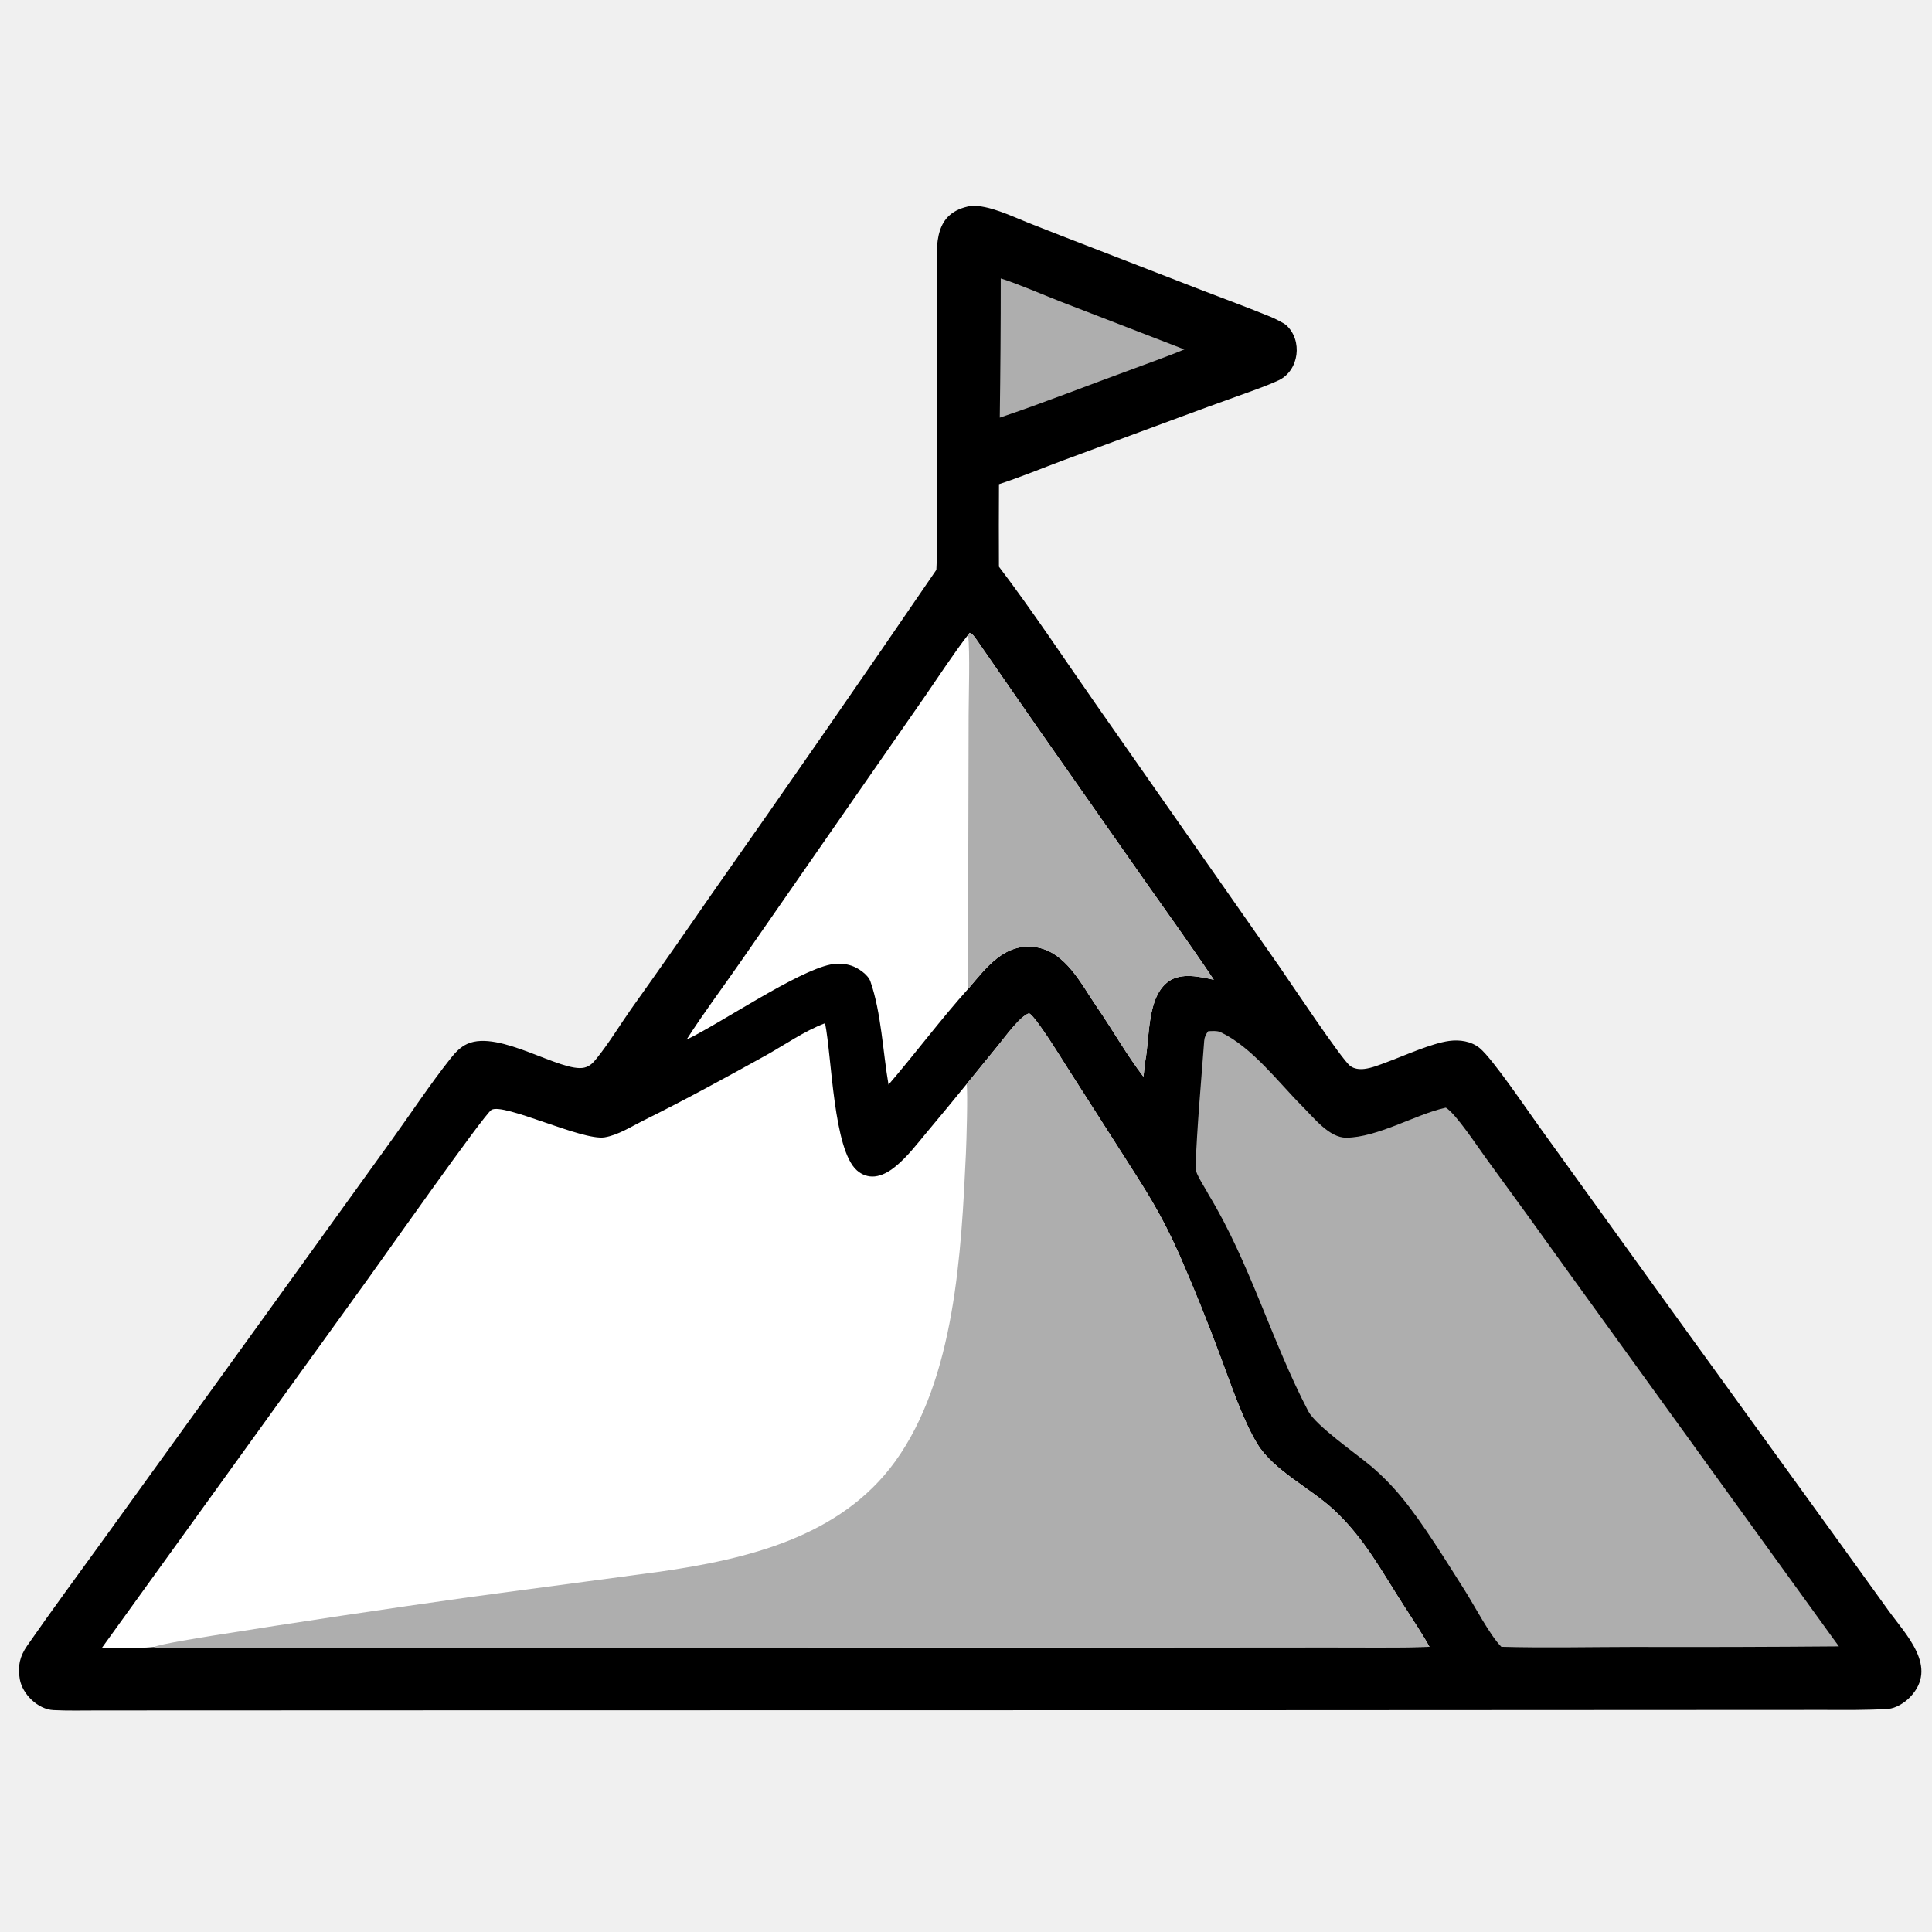
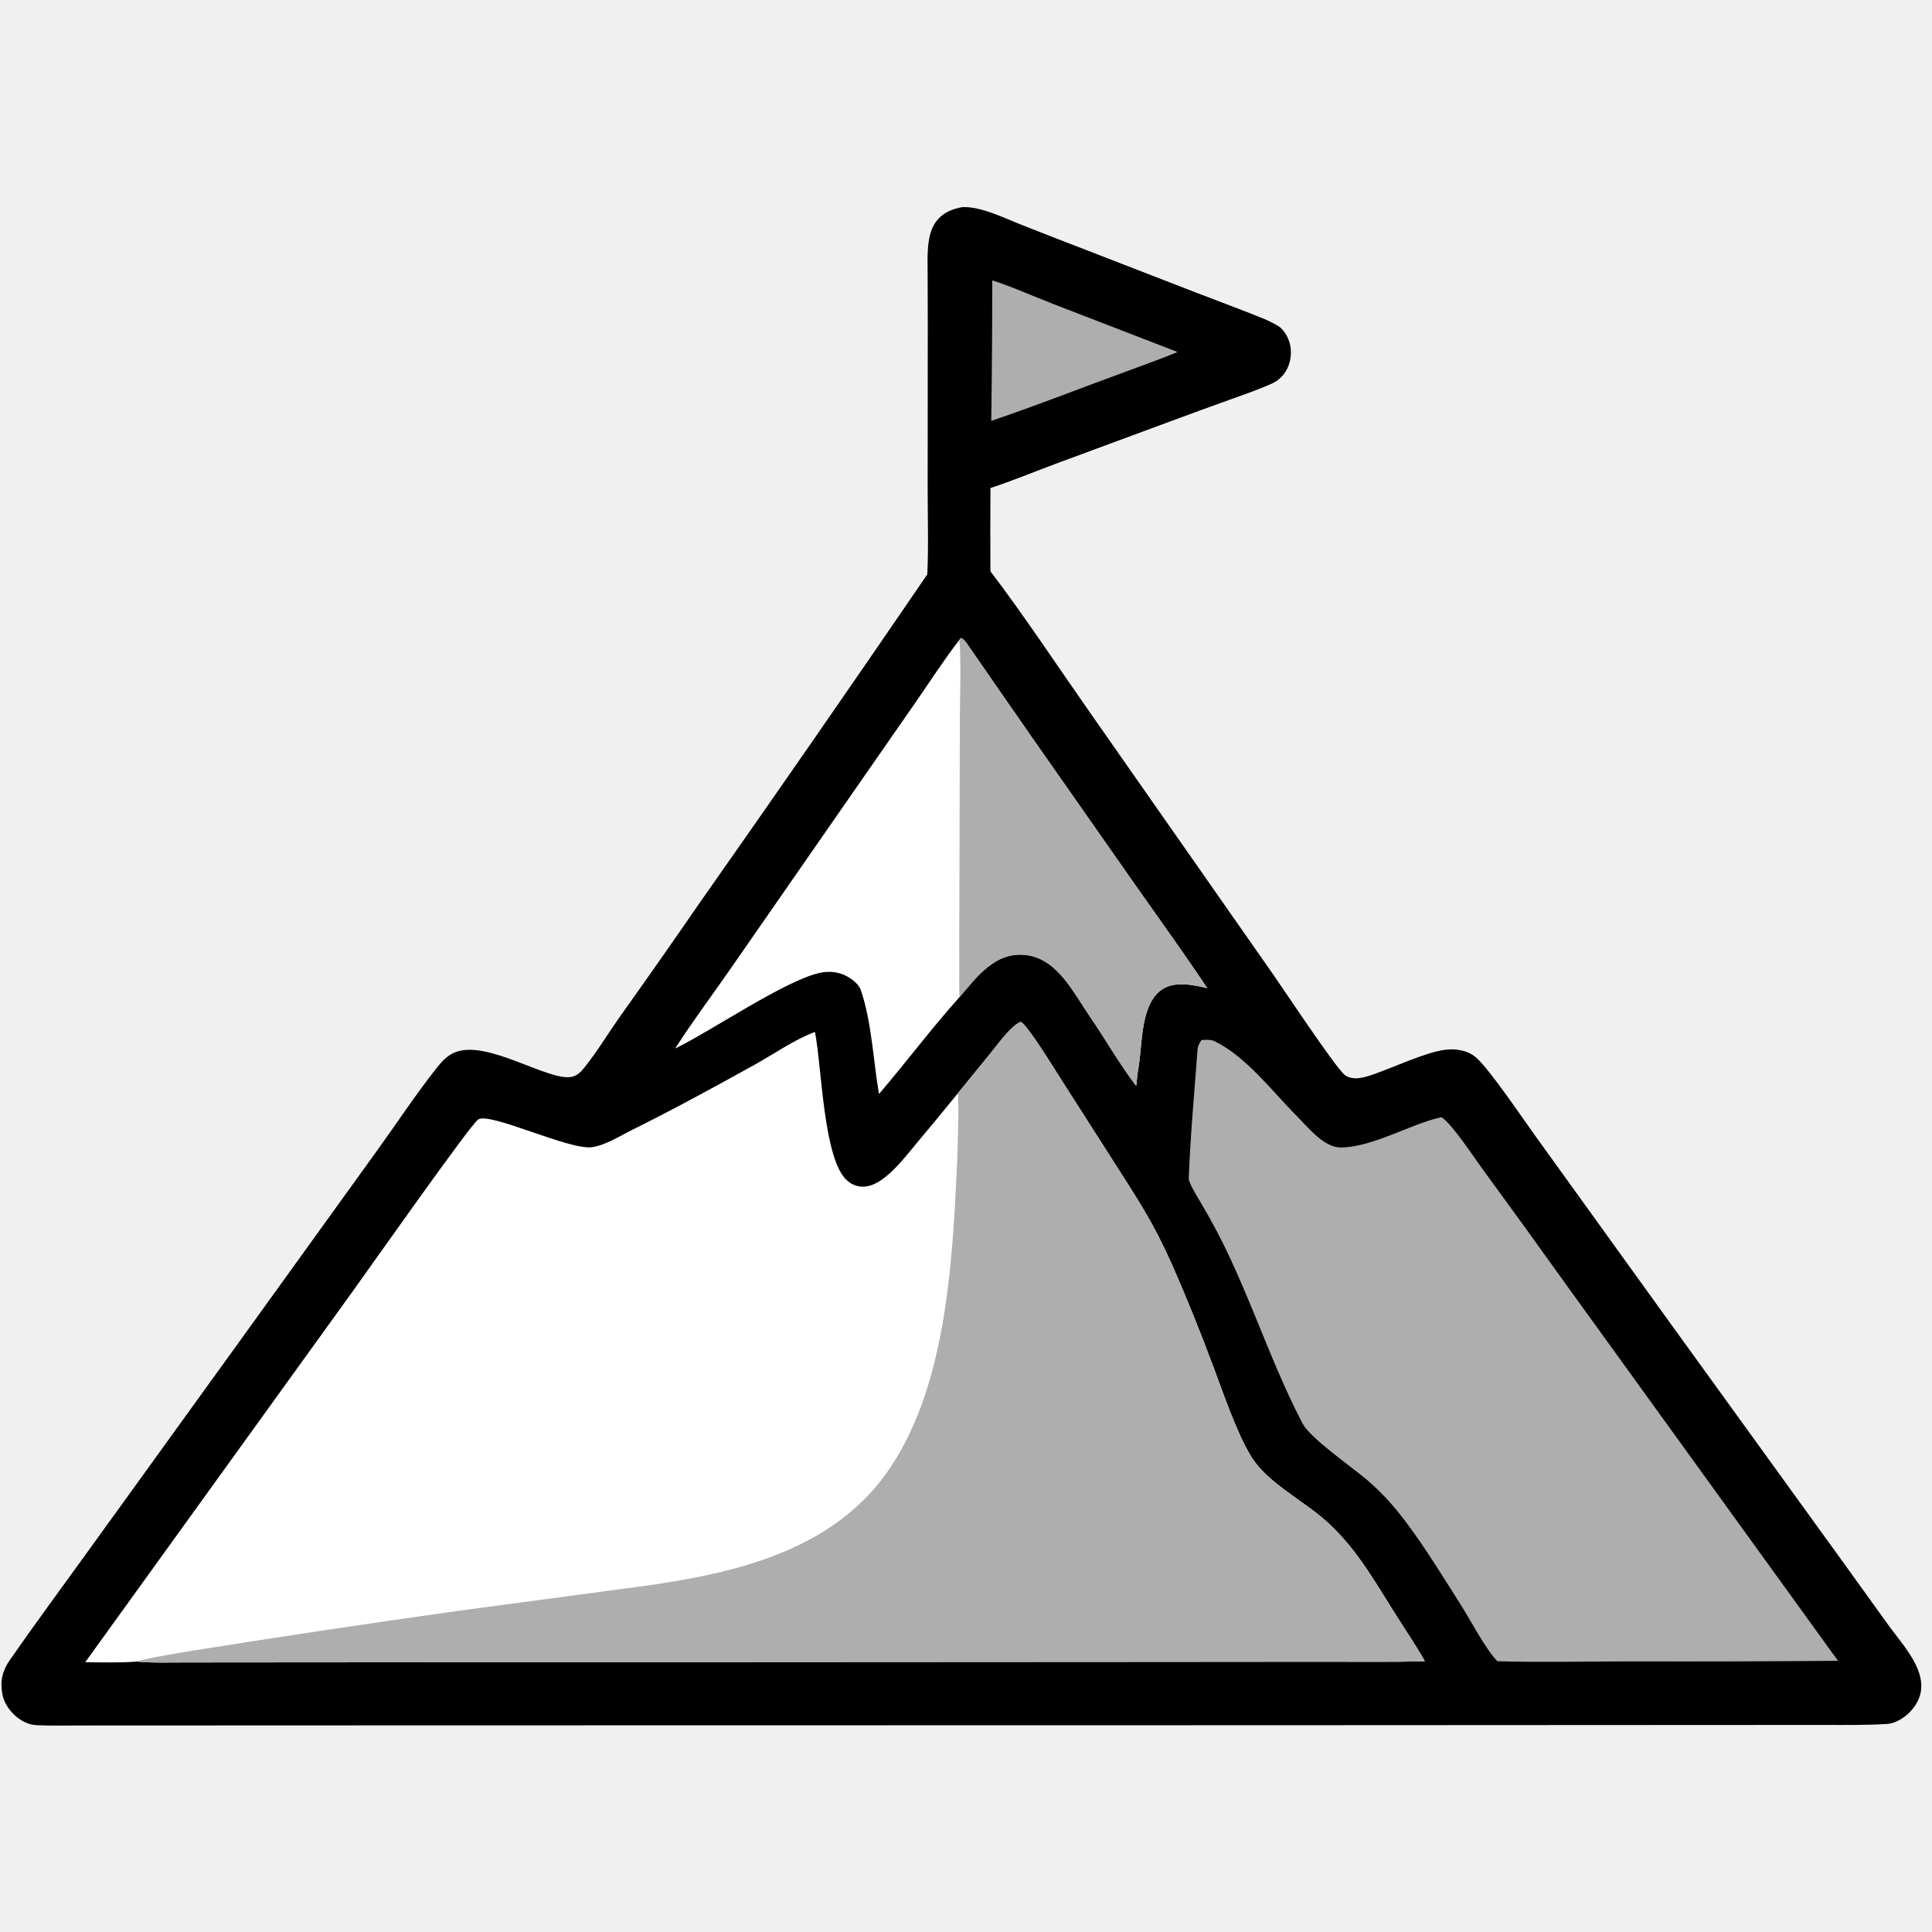
- <svg xmlns="http://www.w3.org/2000/svg" width="1024" height="1024" viewBox="0 0 1024 1024" fill="none">
+ <svg xmlns="http://www.w3.org/2000/svg" width="1014.722" height="1014.722" viewBox="9.278 0.322 1014.722 1014.722" fill="none">
  <g clip-path="url(#clip0_15505_17761)">
    <path d="M0 0Z" fill="none" />
    <path d="M514.65 109.117C524.06 108.576 536.285 114.626 545.135 118.136C556.705 122.722 568.3 127.242 579.92 131.695L637.68 154.08C649.635 158.667 661.69 163.113 673.54 167.953C675.185 168.625 680.445 171.181 681.715 172.337C690.54 180.364 688.665 196.341 677.71 201.576C670.95 204.685 663.62 207.21 656.595 209.737C645.725 213.628 634.88 217.583 624.055 221.603L563.68 243.933C552.65 248.043 540.565 253.043 529.48 256.636C529.395 271.212 529.385 285.788 529.46 300.364C547.015 323.429 564.425 349.787 581.14 373.672L677.73 511.78C683.38 519.855 711.005 561.495 715.65 564.98C717.76 566.565 720.565 566.85 723.11 566.55C727.14 566.07 731.065 564.415 734.85 563.025C744.145 559.61 758.59 553.01 768.05 551.72C773.625 550.96 779.815 551.84 784.28 555.52C791.15 561.185 809.62 588.59 815.92 597.29L886.635 695.425L973.89 816.09L1000.76 853.385C1010.27 866.615 1027.62 883.645 1012.33 899.565C1009.56 902.45 1004.79 905.495 1000.69 905.755C989.335 906.48 977.82 906.3 966.435 906.29L903.02 906.32L673.59 906.435L231.704 906.51L95.157 906.56L51.681 906.58C44.009 906.58 35.855 906.79 28.297 906.4C20.094 905.98 11.89 897.98 10.496 890.025C9.278 883.07 10.505 877.87 14.445 872.2C27.746 853.045 41.612 834.325 55.24 815.42L138.76 699.75L207.049 605.005C217.62 590.375 227.698 575 238.901 560.88C241.349 557.795 244.071 554.895 247.723 553.255C264.749 545.61 297.548 568.685 309.703 565.855C312.769 565.14 314.539 563.1 316.425 560.74C322.978 552.535 328.513 543.345 334.552 534.745C348.852 514.68 362.992 494.501 376.971 474.211C417.125 417.081 456.901 359.686 496.294 302.029C497.02 288.539 496.499 270.282 496.503 256.522L496.561 171.007L496.494 144.529C496.445 129.241 494.845 112.585 514.65 109.117Z" fill="#000000" />
    <path d="M512.345 574.56L529.595 553.385C533.005 549.18 540.87 538.355 545.465 537.045C549.175 539 563.015 561.705 566.61 567.28L594.075 610.25C607.485 631.32 614.77 641.92 625.145 665.175C632.96 683.06 640.255 701.16 647.035 719.465C652.225 733.275 658.83 752.9 666.37 765.24C675.055 779.46 694.465 788.645 707.08 800.37C723.275 815.425 732.61 833.365 744.515 851.765C747.655 856.615 755.15 868.065 757.625 872.855C740.19 873.315 721.745 873.06 704.235 873.08L608.5 873.155L306.673 873.32L152.185 873.43L106.156 873.47C100.117 873.47 87.083 873.77 81.575 872.99C72.75 873.695 62.974 873.435 54.051 873.345L195.238 677.56C202.632 667.31 256.482 590.78 260.447 588.275C266.775 584.28 308.595 604.74 320.446 602.81C327.627 601.64 334.734 596.995 341.18 593.81C363.027 583.005 384.331 571.325 405.648 559.515C415.927 553.815 426.301 546.44 437.304 542.32C440.931 560.435 441.667 609.34 454.188 620.345C456.836 622.675 460.127 623.895 463.662 623.53C467.539 623.125 471.069 621.055 474.076 618.69C480.679 613.495 486.127 606.235 491.498 599.81C498.519 591.455 505.47 583.04 512.345 574.56Z" fill="#ffffff" />
    <path d="M512.345 574.56L529.595 553.385C533.005 549.18 540.87 538.355 545.465 537.045C549.175 539 563.015 561.705 566.61 567.28L594.075 610.25C607.485 631.32 614.77 641.92 625.145 665.175C632.96 683.06 640.255 701.16 647.035 719.465C652.225 733.275 658.83 752.9 666.37 765.24C675.055 779.46 694.465 788.645 707.08 800.37C723.275 815.425 732.61 833.365 744.515 851.765C747.655 856.615 755.15 868.065 757.625 872.855C740.19 873.315 721.745 873.06 704.235 873.08L608.5 873.155L306.674 873.32L152.186 873.43L106.156 873.47C100.118 873.47 87.084 873.77 81.576 872.99C83.884 871.525 107.707 867.75 111.594 867.105C157.763 859.735 204 852.805 250.299 846.315L349.578 833.04C395.715 826.415 445.37 814.765 474.403 774.675C506.23 730.73 509.51 663.905 511.96 611.315C512.265 604.755 513.025 579.13 512.345 574.56Z" fill="#aeaeae" />
    <path d="M640.335 546.575C642.1 546.45 645.21 546.25 646.875 547.04C663.535 554.93 677.425 573.45 689.935 586.03C696.57 592.695 704.615 603.065 713.55 603C729.99 602.89 750.35 590.695 765.57 587.26L766.34 587.09C771.695 590.32 783.2 607.86 787.68 613.965C802.825 634.665 817.86 655.455 832.775 676.32L971.365 868.1L974.655 872.61C938.405 872.915 902.15 873.015 865.895 872.915C843.11 872.94 818.315 873.49 795.745 872.84C789.54 866.585 781.53 851.055 776.24 842.75C766.57 827.57 754.29 807.42 742.95 793.665C737.995 787.625 732.505 782.04 726.55 776.985C718.635 770.385 697.39 755.57 693.425 748C674.01 710.915 662.445 669.15 640.515 633.06C639.105 630.175 633.525 622.005 633.635 619.07C634.49 596.675 636.575 574.105 638.24 551.73C638.395 549.65 639.14 548.2 640.335 546.575Z" fill="#aeaeae" />
    <path d="M513.15 336.433L513.925 335.415C515.32 335.842 516.525 337.5 517.365 338.713C532.475 360.446 547.515 382.384 562.755 404.02L605.285 464.764C617.945 482.744 631.13 501.05 643.35 519.29C635.98 517.68 626.1 515.345 619.335 520.19C607.9 528.38 609.44 549.445 607.06 562.15C606.535 564.94 606.47 567.93 606.03 570.655C597.155 559.07 589.775 545.89 581.485 533.875C573.15 521.8 564.895 504.285 548.745 502C532.29 499.675 522.61 513.035 513.265 523.985C499.238 539.52 484.858 558.695 470.935 574.905C467.941 557.61 467.116 536.71 461.317 520.12C460.092 516.615 454.915 513.06 451.352 511.86C447.768 510.66 443.927 510.435 440.227 511.21C422.119 514.9 382.551 542.02 363.884 551.02C372.692 537.245 382.856 523.67 392.241 510.18L446.352 432.243L489.756 369.781C496.77 359.686 505.71 345.924 513.15 336.433Z" fill="#ffffff" />
    <path d="M513.15 336.433L513.925 335.415C515.32 335.842 516.525 337.5 517.365 338.713C532.475 360.446 547.515 382.384 562.755 404.02L605.285 464.764C617.944 482.744 631.13 501.05 643.35 519.29C635.98 517.68 626.1 515.345 619.335 520.19C607.9 528.38 609.44 549.445 607.06 562.15C606.535 564.94 606.47 567.93 606.03 570.655C597.155 559.07 589.775 545.89 581.485 533.875C573.15 521.8 564.895 504.285 548.745 502C532.29 499.675 522.61 513.035 513.265 523.985C512.96 520.62 513.13 512.315 513.11 508.76C513.06 496.895 513.08 485.028 513.17 473.161L513.4 379.027C513.435 368.756 514.16 345.994 513.15 336.433Z" fill="#aeaeae" />
    <path d="M530.415 147.59C538.94 150.163 553.435 156.487 562.22 159.88L627.745 185.206C619.19 188.793 609.45 192.186 600.68 195.478C577.62 203.867 552.89 213.645 529.9 221.363C530.25 196.774 530.42 172.182 530.415 147.59Z" fill="#aeaeae" />
  </g>
  <defs>
    <clipPath id="clip0_15505_17761">
      <rect width="1024" height="1024" fill="#ffffff" />
    </clipPath>
  </defs>
</svg>
